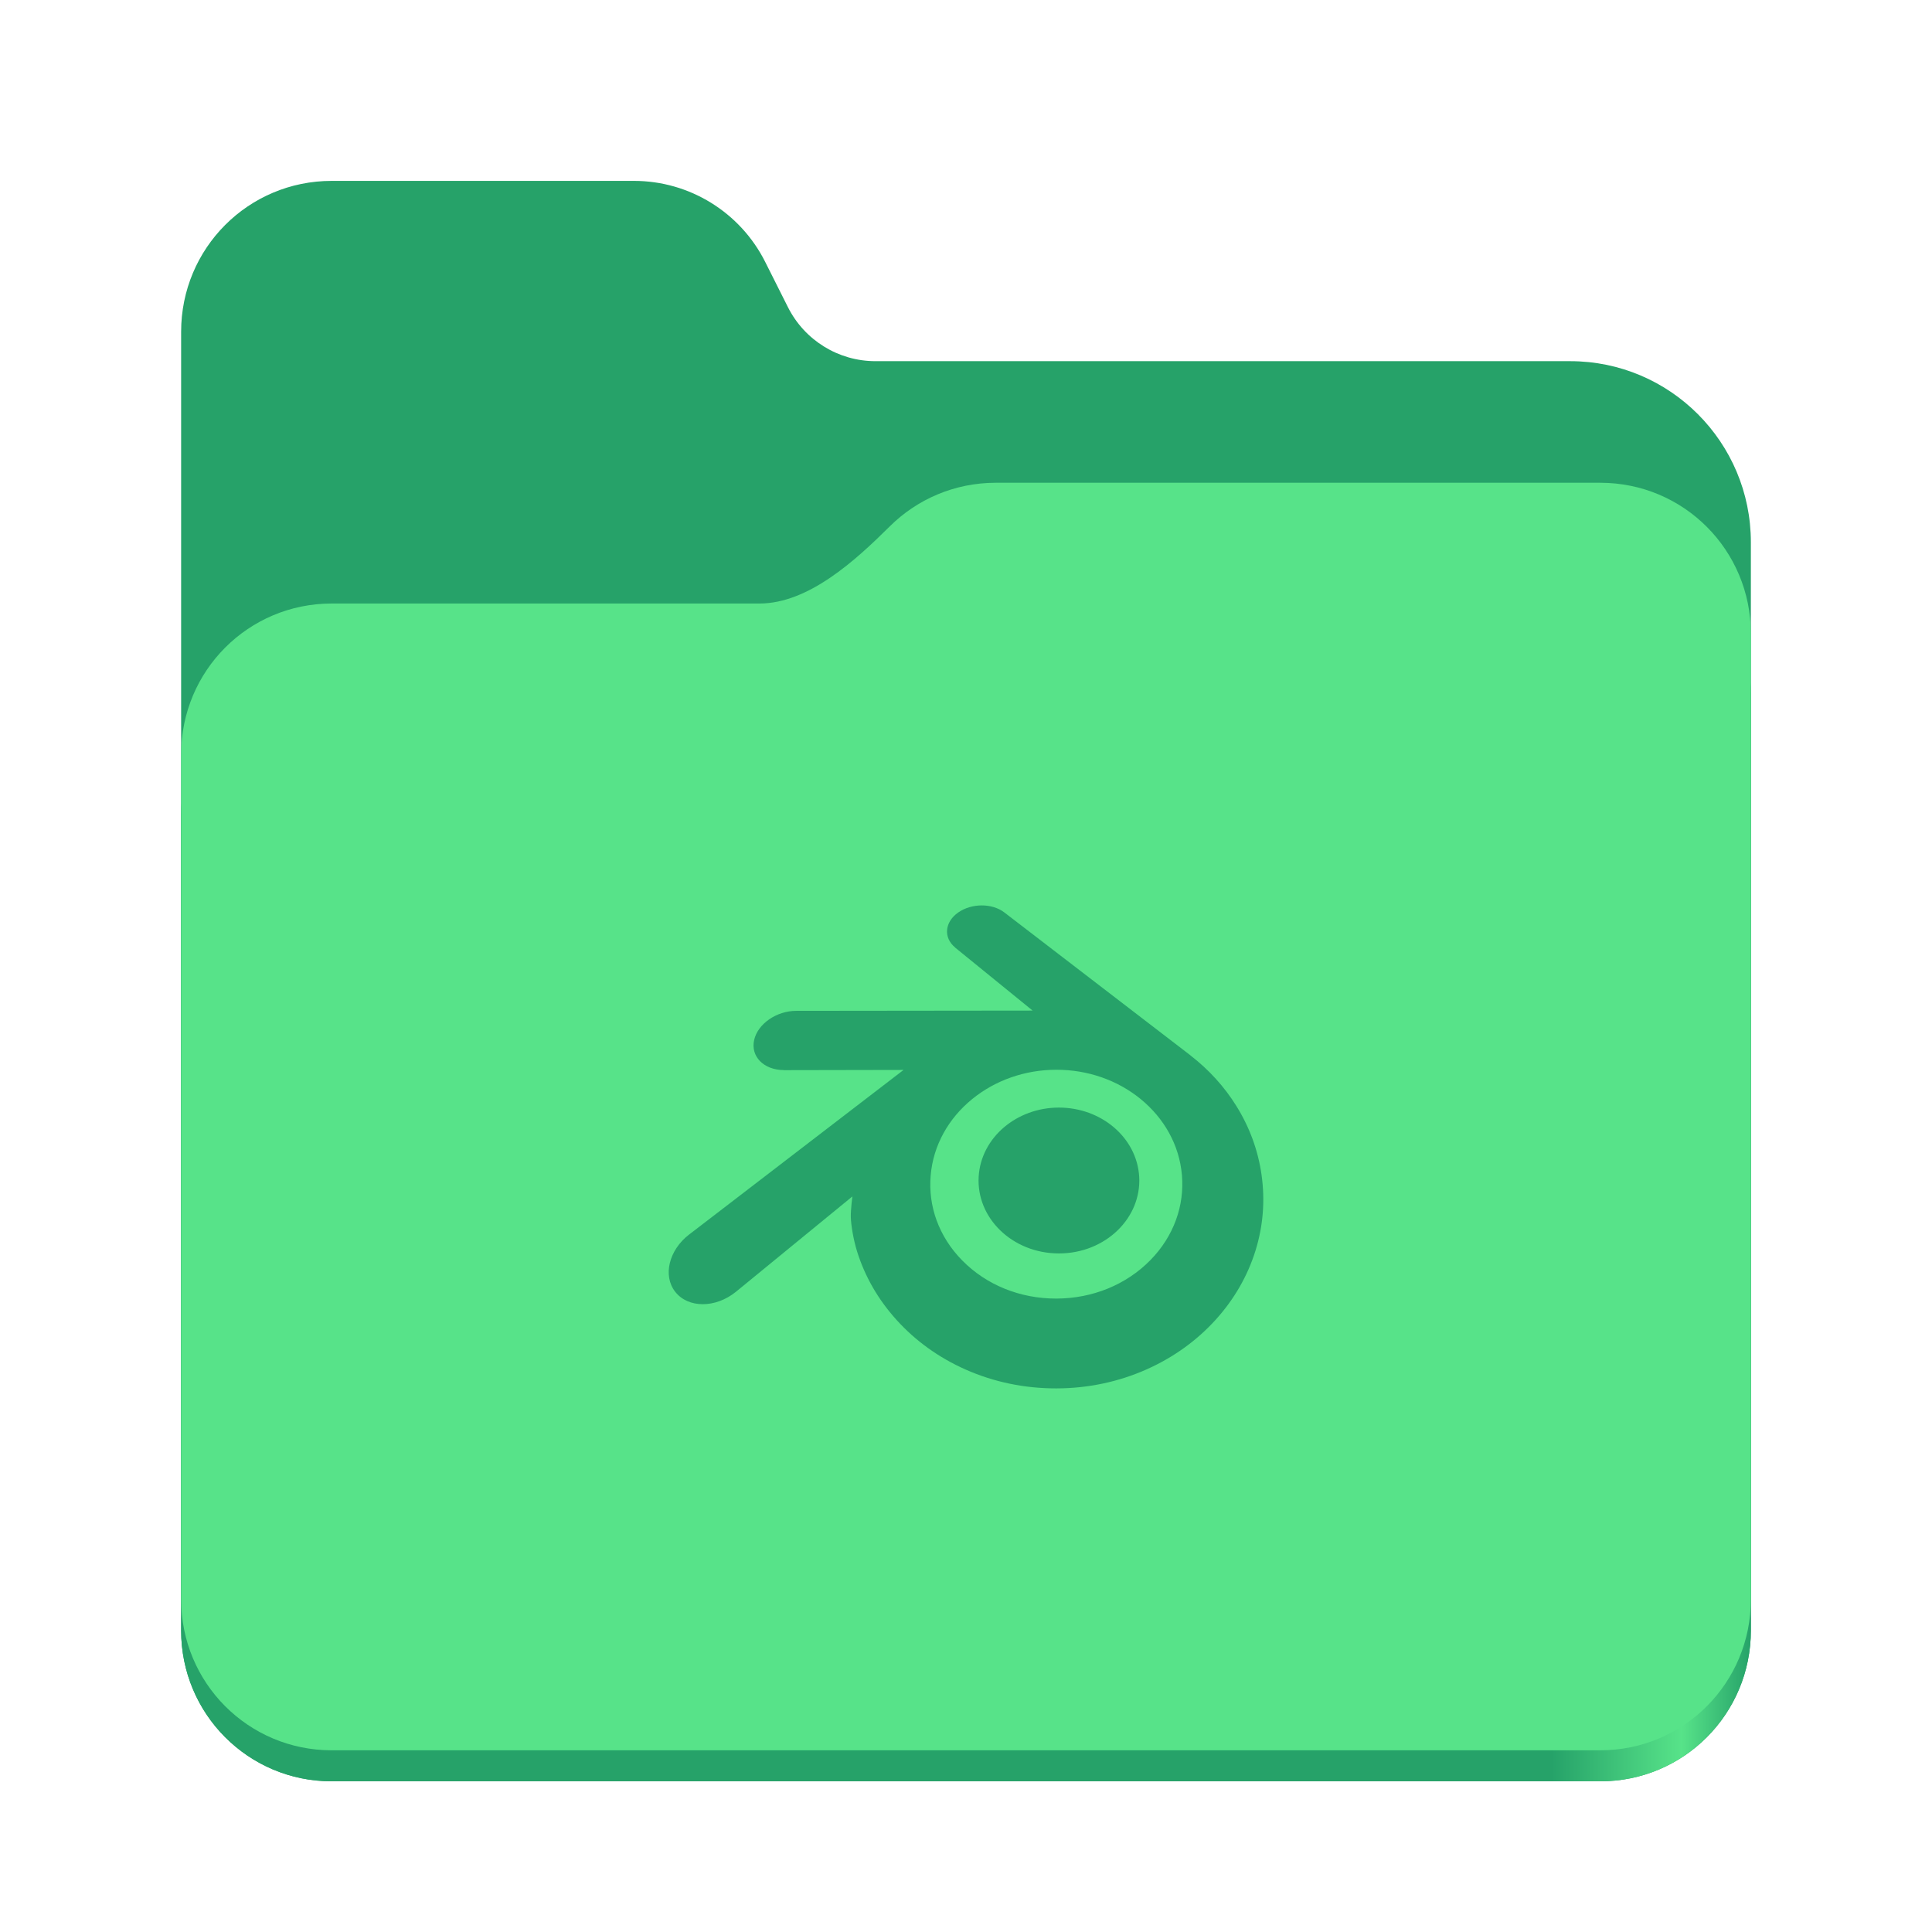
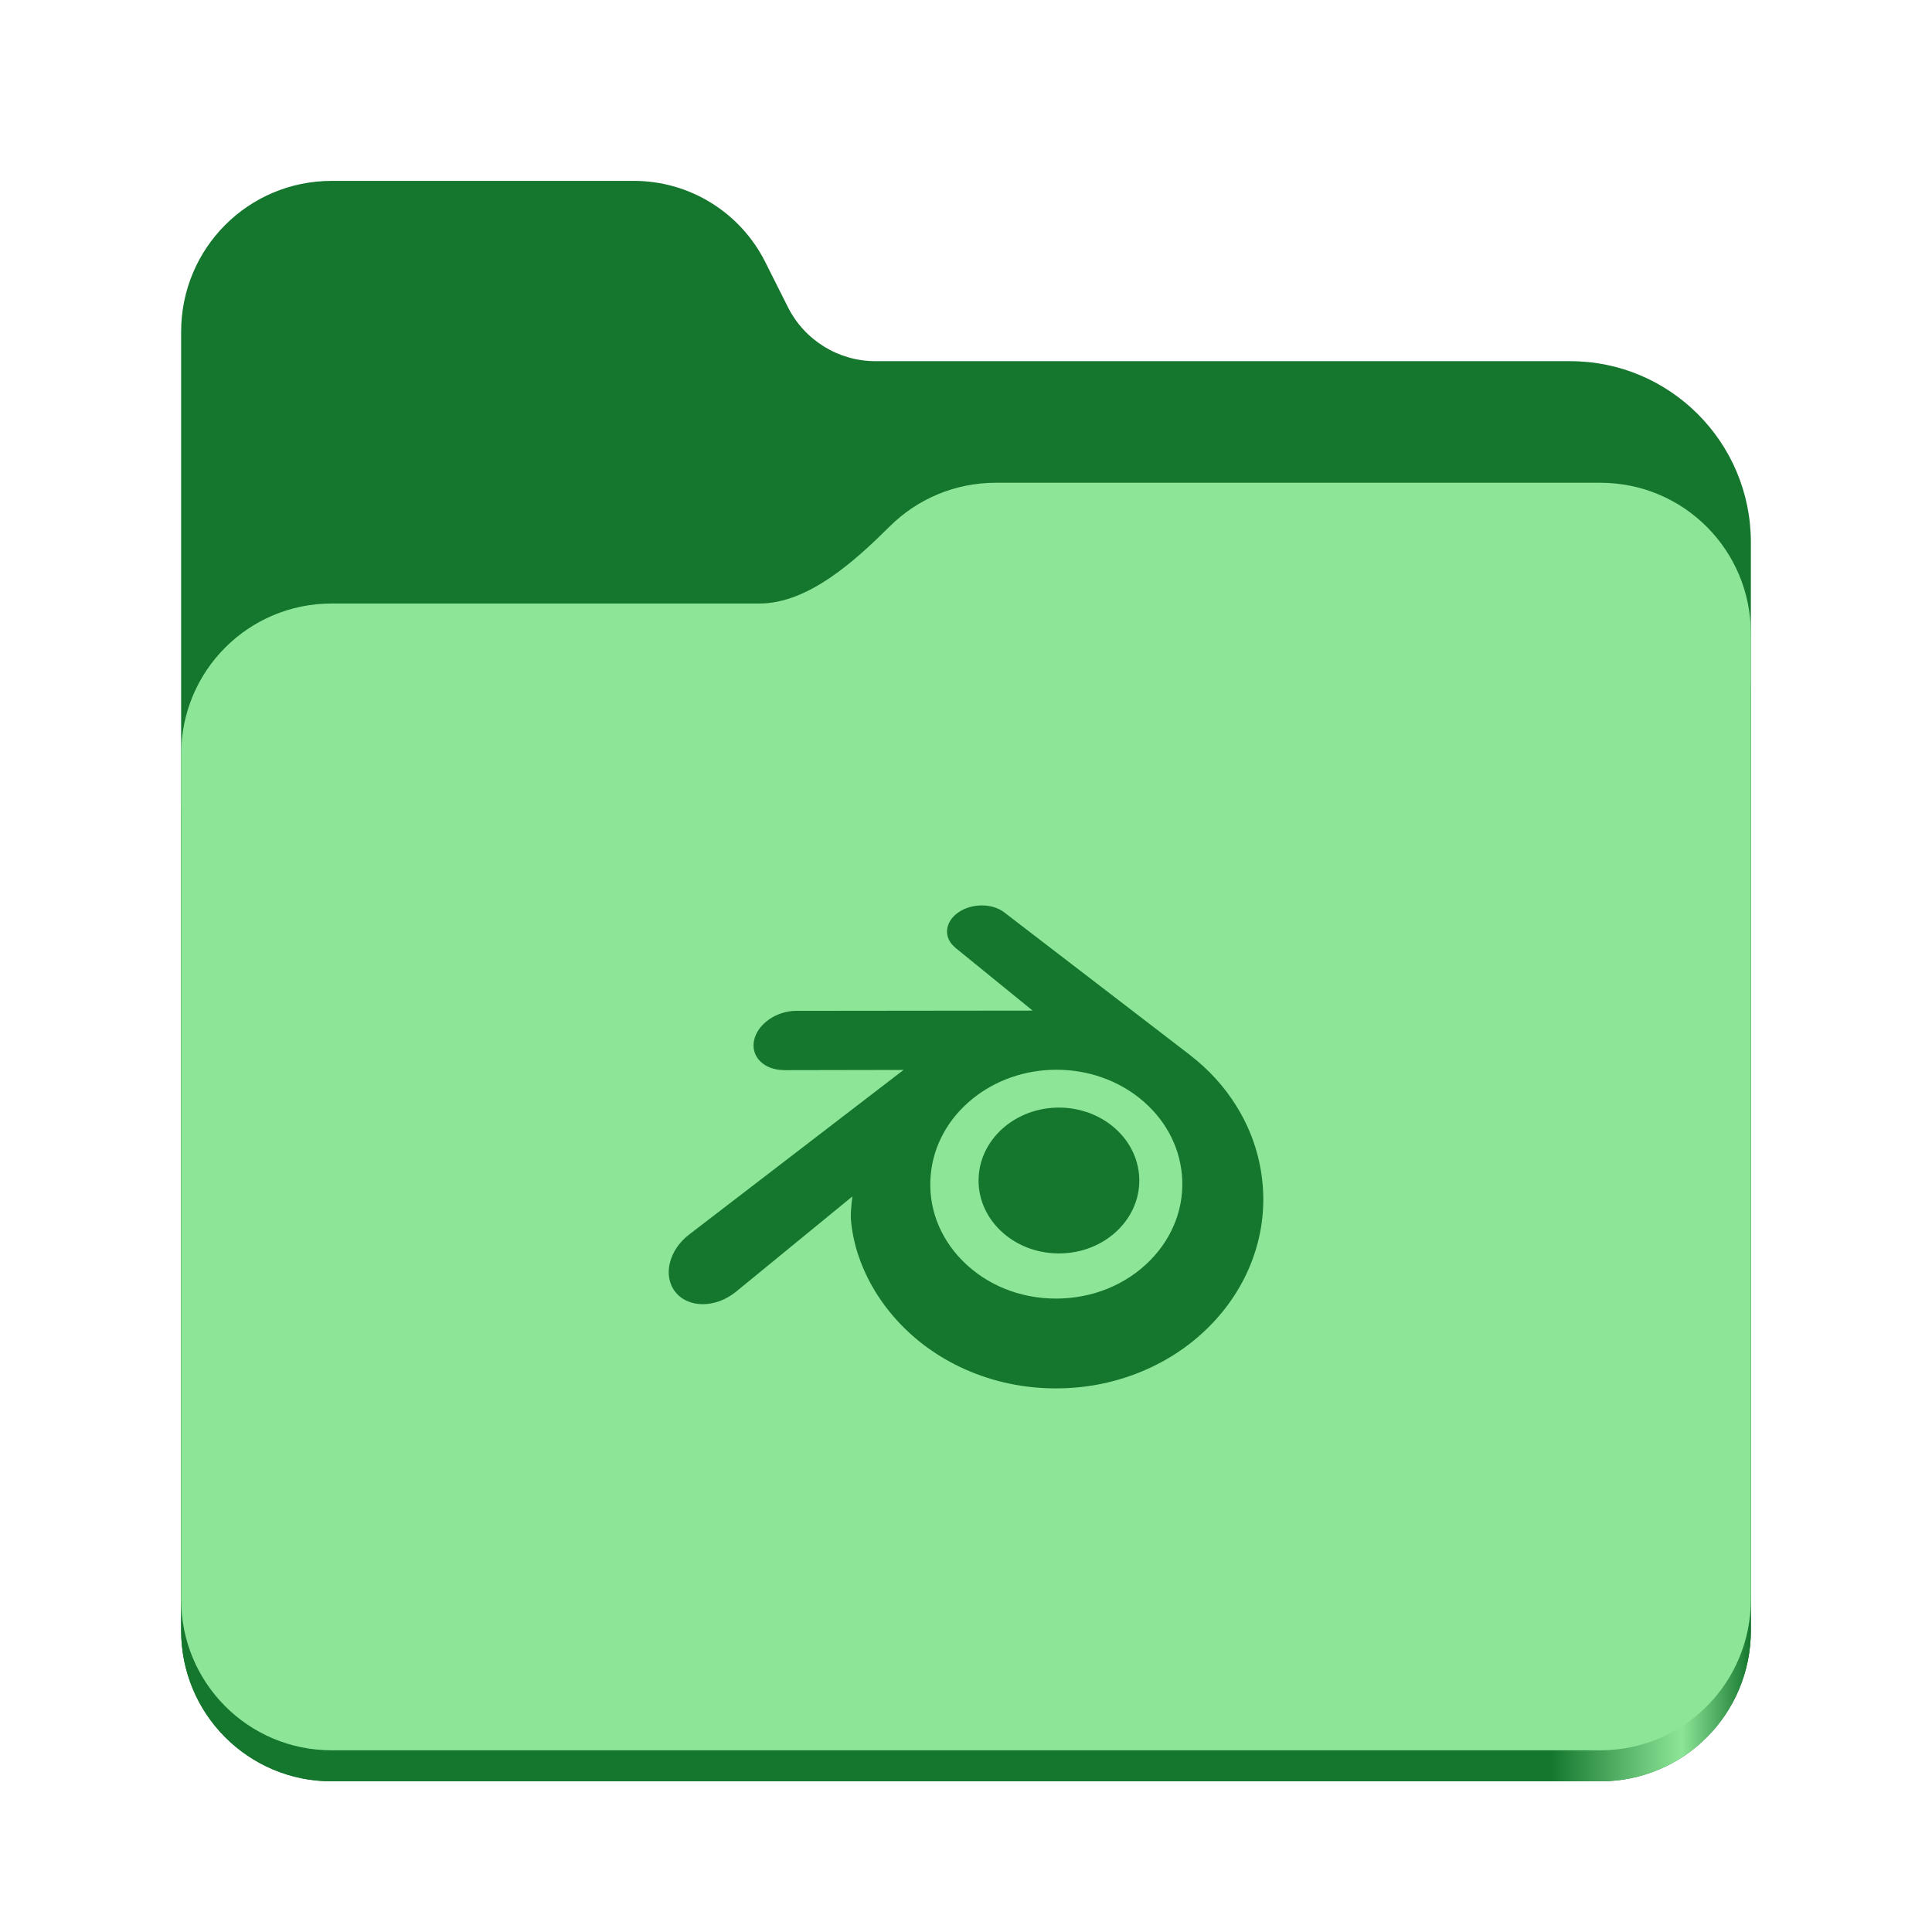
<svg xmlns="http://www.w3.org/2000/svg" xmlns:xlink="http://www.w3.org/1999/xlink" height="128" viewBox="0 0 128 128" width="128" version="1.1" id="svg5248">
  <defs id="defs5252">
    <linearGradient xlink:href="#linearGradient2023" id="linearGradient2025" x1="2689.252" y1="-1106.803" x2="2918.07" y2="-1106.803" gradientUnits="userSpaceOnUse" />
    <linearGradient id="linearGradient2023">
-       <stop style="stop-color:#26a269;stop-opacity:1;" offset="0" id="stop2019" />
-       <stop style="stop-color:#26a269;stop-opacity:1;" offset="0.058" id="stop2795" />
-       <stop style="stop-color:#26a269;stop-opacity:1;" offset="0.122" id="stop2797" />
-       <stop style="stop-color:#26a269;stop-opacity:1;" offset="0.873" id="stop2793" />
-       <stop style="stop-color:#57e389;stop-opacity:1;" offset="0.956" id="stop2791" />
-       <stop style="stop-color:#26a269;stop-opacity:1;" offset="1" id="stop2021" />
+       <stop style="stop-color:#15772e;stop-opacity:1;" offset="0" id="stop2019" />
+       <stop style="stop-color:#15772e;stop-opacity:1;" offset="0.058" id="stop2795" />
+       <stop style="stop-color:#15772e;stop-opacity:1;" offset="0.122" id="stop2797" />
+       <stop style="stop-color:#15772e;stop-opacity:1;" offset="0.873" id="stop2793" />
+       <stop style="stop-color:#8de698;stop-opacity:1;" offset="0.956" id="stop2791" />
+       <stop style="stop-color:#15772e;stop-opacity:1;" offset="1" id="stop2021" />
    </linearGradient>
  </defs>
  <linearGradient id="a" gradientUnits="userSpaceOnUse" x1="12" x2="116" y1="64" y2="64">
    <stop offset="0" stop-color="#3d3846" id="stop5214" />
    <stop offset="0.05" stop-color="#77767b" id="stop5216" />
    <stop offset="0.1" stop-color="#5e5c64" id="stop5218" />
    <stop offset="0.9" stop-color="#504e56" id="stop5220" />
    <stop offset="0.95" stop-color="#77767b" id="stop5222" />
    <stop offset="1" stop-color="#3d3846" id="stop5224" />
  </linearGradient>
  <linearGradient id="b" gradientUnits="userSpaceOnUse" x1="12" x2="112.041" y1="60" y2="80.988">
    <stop offset="0" stop-color="#77767b" id="stop5227" />
    <stop offset="0.384" stop-color="#9a9996" id="stop5229" />
    <stop offset="0.721" stop-color="#77767b" id="stop5231" />
    <stop offset="1" stop-color="#68666f" id="stop5233" />
  </linearGradient>
  <g id="g760" style="display:inline;stroke-width:1.264;enable-background:new" transform="matrix(0.4545101,0,0,0.4555215,-1210.292,616.1566)">
-     <path id="rect1135" style="fill:#26a269;fill-opacity:1;stroke-width:8.791;stroke-linecap:round;stop-color:#000000" d="m 2711.206,-1326.332 c -12.162,0 -21.954,9.791 -21.954,21.953 v 188.867 c 0,12.162 9.793,21.953 21.954,21.953 h 184.909 c 12.162,0 21.954,-9.791 21.954,-21.953 v -158.255 a 26.343,26.343 45 0 0 -26.343,-26.343 h -101.266 a 14.284,14.284 31.639 0 1 -12.758,-7.861 l -3.308,-6.57 a 21.426,21.426 31.639 0 0 -19.137,-11.791 z" />
+     <path id="rect1135" style="fill:#15772e;fill-opacity:1;stroke-width:8.791;stroke-linecap:round;stop-color:#000000" d="m 2711.206,-1326.332 c -12.162,0 -21.954,9.791 -21.954,21.953 v 188.867 c 0,12.162 9.793,21.953 21.954,21.953 h 184.909 c 12.162,0 21.954,-9.791 21.954,-21.953 v -158.255 a 26.343,26.343 45 0 0 -26.343,-26.343 h -101.266 a 14.284,14.284 31.639 0 1 -12.758,-7.861 l -3.308,-6.57 a 21.426,21.426 31.639 0 0 -19.137,-11.791 z" />
    <path id="path1953" style="fill:url(#linearGradient2025);fill-opacity:1;stroke-width:8.791;stroke-linecap:round;stop-color:#000000" d="m 2808.014,-1273.645 c -6.043,0 -11.502,2.418 -15.465,6.343 -5.003,4.955 -11.848,11.22 -18.994,11.22 h -62.349 c -12.162,0 -21.954,9.791 -21.954,21.953 v 118.618 c 0,12.162 9.793,21.953 21.954,21.953 h 184.909 c 12.162,0 21.954,-9.791 21.954,-21.953 v -105.446 -13.172 -17.562 c 0,-12.162 -9.793,-21.953 -21.954,-21.953 z" />
-     <path id="rect1586" style="fill:#57e389;fill-opacity:1;stroke-width:8.791;stroke-linecap:round;stop-color:#000000" d="m 2808.014,-1282.426 c -6.043,0 -11.502,2.418 -15.465,6.343 -5.003,4.955 -11.848,11.22 -18.994,11.22 h -62.349 c -12.162,0 -21.954,9.791 -21.954,21.953 v 122.887 c 0,12.162 9.793,21.953 21.954,21.953 h 184.909 c 12.162,0 21.954,-9.791 21.954,-21.953 v -109.715 -13.172 -17.562 c 0,-12.162 -9.793,-21.953 -21.954,-21.953 z" />
+     <path id="rect1586" style="fill:#8de698;fill-opacity:1;stroke-width:8.791;stroke-linecap:round;stop-color:#000000" d="m 2808.014,-1282.426 c -6.043,0 -11.502,2.418 -15.465,6.343 -5.003,4.955 -11.848,11.22 -18.994,11.22 h -62.349 c -12.162,0 -21.954,9.791 -21.954,21.953 v 122.887 c 0,12.162 9.793,21.953 21.954,21.953 h 184.909 c 12.162,0 21.954,-9.791 21.954,-21.953 v -109.715 -13.172 -17.562 c 0,-12.162 -9.793,-21.953 -21.954,-21.953 z" />
  </g>
  <g id="g1" transform="translate(-28.69656,1.9409691e-5)">
-     <path id="path14" style="clip-rule:evenodd;fill:#26a269;fill-opacity:1;fill-rule:nonzero;stroke-width:0.695;stroke-linejoin:round;stroke-miterlimit:2" d="m 85.066,80.632 c 0.009,0.514 0.173,1.513 0.419,2.294 0.517,1.652 1.394,3.179 2.614,4.526 1.252,1.384 2.794,2.496 4.575,3.285 1.872,0.829 3.9,1.251 6.007,1.248 2.103,-0.003 4.131,-0.434 6.003,-1.269 1.781,-0.797 3.321,-1.914 4.571,-3.298 1.219,-1.352 2.095,-2.883 2.613,-4.534 0.261,-0.834 0.425,-1.681 0.491,-2.531 0.065,-0.837 0.037,-1.676 -0.081,-2.514 -0.232,-1.633 -0.797,-3.165 -1.667,-4.561 -0.796,-1.283 -1.821,-2.407 -3.041,-3.352 l 0.003,-0.002 -12.306,-9.449 c -0.011,-0.008 -0.02,-0.017 -0.032,-0.025 -0.807,-0.62 -2.165,-0.618 -3.053,0.004 -0.898,0.628 -1.001,1.667 -0.202,2.322 l -0.003,0.004 5.133,4.174 -15.644,0.017 h -0.021 c -1.293,0.002 -2.536,0.85 -2.782,1.922 -0.253,1.092 0.625,1.998 1.97,2.003 l -0.002,0.005 7.929,-0.015 -14.149,10.861 c -0.018,0.013 -0.038,0.027 -0.054,0.04 -1.335,1.022 -1.766,2.722 -0.926,3.797 0.853,1.094 2.667,1.096 4.016,0.006 L 85.169,79.267 c 0,0 -0.113,0.853 -0.104,1.365 z m 19.844,2.857 c -1.591,1.621 -3.819,2.54 -6.229,2.545 -2.414,0.004 -4.641,-0.907 -6.233,-2.525 -0.778,-0.789 -1.349,-1.696 -1.701,-2.663 -0.345,-0.95 -0.479,-1.958 -0.39,-2.975 0.084,-0.994 0.38,-1.943 0.853,-2.801 0.464,-0.844 1.103,-1.606 1.893,-2.251 1.547,-1.26 3.516,-1.943 5.575,-1.945 2.062,-0.003 4.029,0.673 5.577,1.93 0.788,0.642 1.426,1.401 1.891,2.244 0.475,0.857 0.768,1.802 0.856,2.799 0.087,1.016 -0.046,2.023 -0.392,2.973 -0.353,0.969 -0.922,1.877 -1.7,2.669 z M 93.535,77.971 c 0.074,-1.314 0.717,-2.471 1.688,-3.292 0.952,-0.806 2.233,-1.299 3.631,-1.299 1.397,0 2.678,0.493 3.63,1.299 0.97,0.821 1.613,1.978 1.688,3.291 0.074,1.35 -0.469,2.604 -1.421,3.534 -0.971,0.946 -2.351,1.539 -3.897,1.539 -1.546,0 -2.929,-0.593 -3.899,-1.539 -0.953,-0.93 -1.494,-2.184 -1.42,-3.532 z" />
+     <path id="path14" style="clip-rule:evenodd;fill:#15772e;fill-opacity:1;fill-rule:nonzero;stroke-width:0.695;stroke-linejoin:round;stroke-miterlimit:2" d="m 85.066,80.632 c 0.009,0.514 0.173,1.513 0.419,2.294 0.517,1.652 1.394,3.179 2.614,4.526 1.252,1.384 2.794,2.496 4.575,3.285 1.872,0.829 3.9,1.251 6.007,1.248 2.103,-0.003 4.131,-0.434 6.003,-1.269 1.781,-0.797 3.321,-1.914 4.571,-3.298 1.219,-1.352 2.095,-2.883 2.613,-4.534 0.261,-0.834 0.425,-1.681 0.491,-2.531 0.065,-0.837 0.037,-1.676 -0.081,-2.514 -0.232,-1.633 -0.797,-3.165 -1.667,-4.561 -0.796,-1.283 -1.821,-2.407 -3.041,-3.352 l 0.003,-0.002 -12.306,-9.449 c -0.011,-0.008 -0.02,-0.017 -0.032,-0.025 -0.807,-0.62 -2.165,-0.618 -3.053,0.004 -0.898,0.628 -1.001,1.667 -0.202,2.322 l -0.003,0.004 5.133,4.174 -15.644,0.017 h -0.021 c -1.293,0.002 -2.536,0.85 -2.782,1.922 -0.253,1.092 0.625,1.998 1.97,2.003 l -0.002,0.005 7.929,-0.015 -14.149,10.861 c -0.018,0.013 -0.038,0.027 -0.054,0.04 -1.335,1.022 -1.766,2.722 -0.926,3.797 0.853,1.094 2.667,1.096 4.016,0.006 L 85.169,79.267 c 0,0 -0.113,0.853 -0.104,1.365 z m 19.844,2.857 c -1.591,1.621 -3.819,2.54 -6.229,2.545 -2.414,0.004 -4.641,-0.907 -6.233,-2.525 -0.778,-0.789 -1.349,-1.696 -1.701,-2.663 -0.345,-0.95 -0.479,-1.958 -0.39,-2.975 0.084,-0.994 0.38,-1.943 0.853,-2.801 0.464,-0.844 1.103,-1.606 1.893,-2.251 1.547,-1.26 3.516,-1.943 5.575,-1.945 2.062,-0.003 4.029,0.673 5.577,1.93 0.788,0.642 1.426,1.401 1.891,2.244 0.475,0.857 0.768,1.802 0.856,2.799 0.087,1.016 -0.046,2.023 -0.392,2.973 -0.353,0.969 -0.922,1.877 -1.7,2.669 z M 93.535,77.971 c 0.074,-1.314 0.717,-2.471 1.688,-3.292 0.952,-0.806 2.233,-1.299 3.631,-1.299 1.397,0 2.678,0.493 3.63,1.299 0.97,0.821 1.613,1.978 1.688,3.291 0.074,1.35 -0.469,2.604 -1.421,3.534 -0.971,0.946 -2.351,1.539 -3.897,1.539 -1.546,0 -2.929,-0.593 -3.899,-1.539 -0.953,-0.93 -1.494,-2.184 -1.42,-3.532 z" />
  </g>
</svg>
